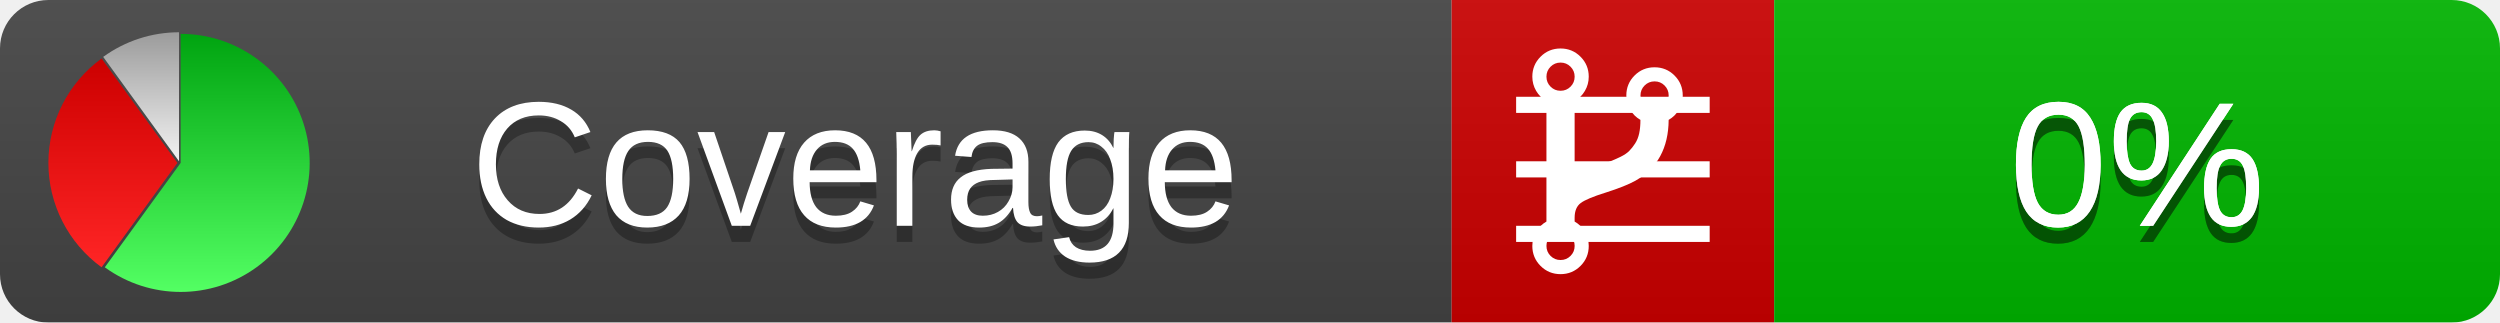
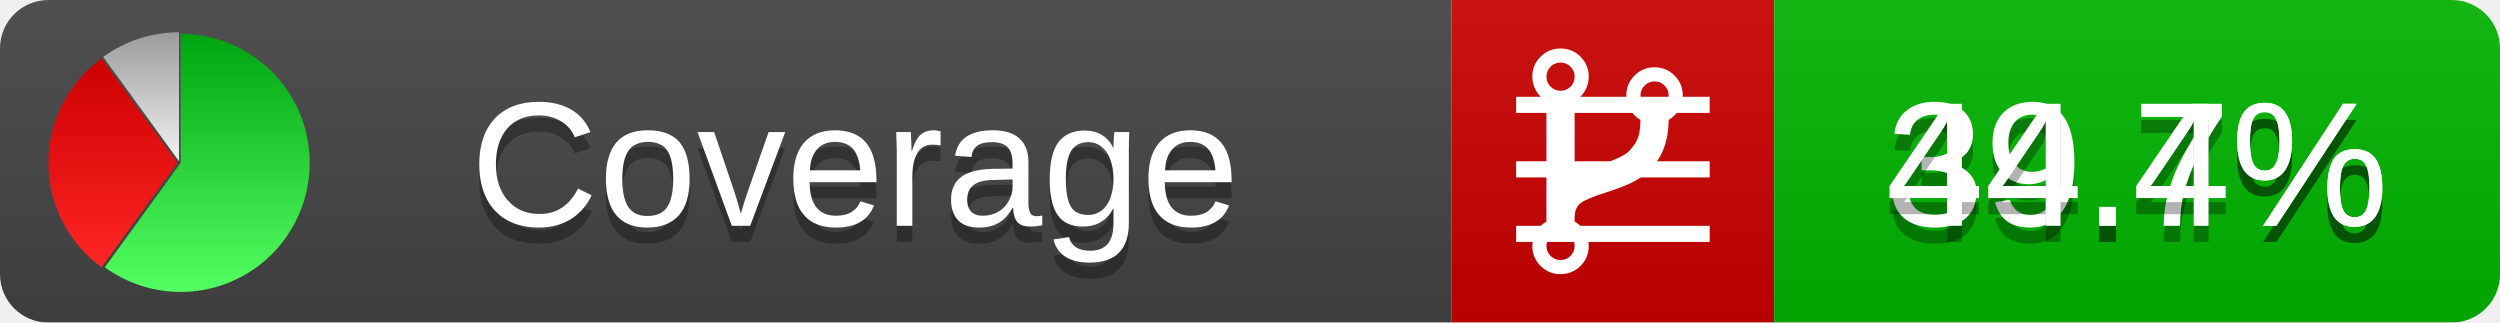
<svg xmlns="http://www.w3.org/2000/svg" xmlns:xlink="http://www.w3.org/1999/xlink" width="155" height="20">
  <style type="text/css">
          
            @keyframes fadeout {
              0 % { visibility: visible; opacity: 1; }
              40% { visibility: visible; opacity: 1; }
              50% { visibility: hidden; opacity: 0; }
              90% { visibility: hidden; opacity: 0; }
              100% { visibility: visible; opacity: 1; }
            }
            @keyframes fadein {
              0% { visibility: hidden; opacity: 0; }
              40% { visibility: hidden; opacity: 0; }
              50% { visibility: visible; opacity: 1; }
              90% { visibility: visible; opacity: 1; }
              100% { visibility: hidden; opacity: 0; }
            }
            .linecoverage {
                animation-duration: 10s;
                animation-name: fadeout;
                animation-iteration-count: infinite;
            }
            .branchcoverage {
                animation-duration: 10s;
                animation-name: fadein;
                animation-iteration-count: infinite;
            }
          
    </style>
  <defs>
    <linearGradient id="gradient" x2="0" y2="100%">
      <stop offset="0" stop-color="#bbb" stop-opacity=".1" />
      <stop offset="1" stop-opacity=".1" />
    </linearGradient>
    <linearGradient id="green" x2="0" y2="100%">
      <stop offset="0" stop-color="#00A410" />
      <stop offset="1" stop-color="#53FF63" />
    </linearGradient>
    <linearGradient id="red" x2="0" y2="100%">
      <stop offset="0" stop-color="#C00" />
      <stop offset="1" stop-color="#FF2525" />
    </linearGradient>
    <linearGradient id="gray" x2="0" y2="100%">
      <stop offset="0" stop-color="#9B9B9B" />
      <stop offset="1" stop-color="#F3F3F3" />
    </linearGradient>
    <mask id="mask">
      <rect width="155" height="20" rx="3" fill="#fff" />
    </mask>
    <g id="icon">
      <path style="fill:url(#green);" d="M205,202.5 l0,-200 a200,200 0 1,1 -117.558,361.803 z" />
      <path style="fill:url(#red);" d="M200,202.5 l-117.558,161.803 a200,200 0 0,1 0,-323.607 z" />
      <path style="fill:url(#gray);" d="M202.5,200 l-117.558,-161.803 a200,200 0 0,1 117.558,-38.196 z" />
    </g>
  </defs>
  <g mask="url(#mask)">
    <rect x="0" y="0" width="90" height="20" fill="#444" />
    <rect x="90" y="0" width="20" height="20" fill="#c00" />
    <rect x="110" y="0" width="45" height="20" fill="#00B600" />
    <rect x="0" y="0" width="155" height="20" fill="url(#gradient)" />
  </g>
  <g>
    <path class="linecoverage" stroke="#fff" d="M94 6.5 h12 M94 10.5 h12 M94 14.5 h12" />
    <path class="branchcoverage" fill="#fff" d="m 97.628,15.247 q 0,-0.364 -0.255,-0.619 -0.255,-0.255 -0.619,-0.255 -0.364,0 -0.619,0.255 -0.255,0.255 -0.255,0.619 0,0.364 0.255,0.619 0.255,0.255 0.619,0.255 0.364,0 0.619,-0.255 0.255,-0.255 0.255,-0.619 z m 0,-10.493 q 0,-0.364 -0.255,-0.619 -0.255,-0.255 -0.619,-0.255 -0.364,0 -0.619,0.255 -0.255,0.255 -0.255,0.619 0,0.364 0.255,0.619 0.255,0.255 0.619,0.255 0.364,0 0.619,-0.255 0.255,-0.255 0.255,-0.619 z m 5.83,1.166 q 0,-0.364 -0.255,-0.619 -0.255,-0.255 -0.619,-0.255 -0.364,0 -0.619,0.255 -0.255,0.255 -0.255,0.619 0,0.364 0.255,0.619 0.255,0.255 0.619,0.255 0.364,0 0.619,-0.255 0.255,-0.255 0.255,-0.619 z m 0.874,0 q 0,0.474 -0.237,0.879 -0.237,0.405 -0.638,0.633 -0.018,2.614 -2.059,3.771 -0.619,0.346 -1.849,0.738 -1.166,0.364 -1.544,0.647 -0.378,0.282 -0.378,0.911 l 0,0.237 q 0.401,0.228 0.638,0.633 0.237,0.405 0.237,0.879 0,0.729 -0.51,1.239 -0.51,0.51 -1.239,0.51 -0.729,0 -1.239,-0.51 -0.51,-0.51 -0.51,-1.239 0,-0.474 0.237,-0.879 0.237,-0.405 0.638,-0.633 l 0,-7.469 q -0.401,-0.228 -0.638,-0.633 -0.237,-0.405 -0.237,-0.879 0,-0.729 0.51,-1.239 0.51,-0.51 1.239,-0.51 0.729,0 1.239,0.51 0.51,0.51 0.51,1.239 0,0.474 -0.237,0.879 -0.237,0.405 -0.638,0.633 l 0,4.527 q 0.492,-0.237 1.403,-0.519 0.501,-0.155 0.797,-0.269 0.296,-0.114 0.642,-0.282 0.346,-0.169 0.537,-0.36 0.191,-0.191 0.369,-0.465 0.178,-0.273 0.255,-0.633 0.077,-0.36 0.077,-0.833 -0.401,-0.228 -0.638,-0.633 -0.237,-0.405 -0.237,-0.879 0,-0.729 0.51,-1.239 0.51,-0.51 1.239,-0.51 0.729,0 1.239,0.51 0.51,0.51 0.51,1.239 z" />
  </g>
  <g fill="#fff" text-anchor="middle" font-family="Verdana,Arial,Geneva,sans-serif" font-size="11">
    <a xlink:href="https://github.com/danielpalme/ReportGenerator" target="_top">
      <use xlink:href="#icon" transform="translate(3,2) scale(.04)" />
    </a>
    <text x="53" y="15" fill="#010101" fill-opacity=".3">Coverage</text>
    <text x="53" y="14" fill="#fff">Coverage</text>
-     <text class="linecoverage" x="132.5" y="15" fill="#010101" fill-opacity=".3">0%</text>
-     <text class="linecoverage" x="132.5" y="14">0%</text>
-     <text class="branchcoverage" x="132.5" y="15" fill="#010101" fill-opacity=".3">0%</text>
-     <text class="branchcoverage" x="132.5" y="14">0%</text>
+     <text class="linecoverage" x="132.5" y="15" fill="#010101" fill-opacity=".3">39.7%</text>
+     <text class="linecoverage" x="132.5" y="14">39.7%</text>
+     <text class="branchcoverage" x="132.5" y="15" fill="#010101" fill-opacity=".3">44.4%</text>
+     <text class="branchcoverage" x="132.5" y="14">44.4%</text>
  </g>
  <g>
    <rect class="linecoverage" x="90" y="0" width="65" height="20" fill-opacity="0" />
    <rect class="branchcoverage" x="90" y="0" width="65" height="20" fill-opacity="0" />
  </g>
</svg>
